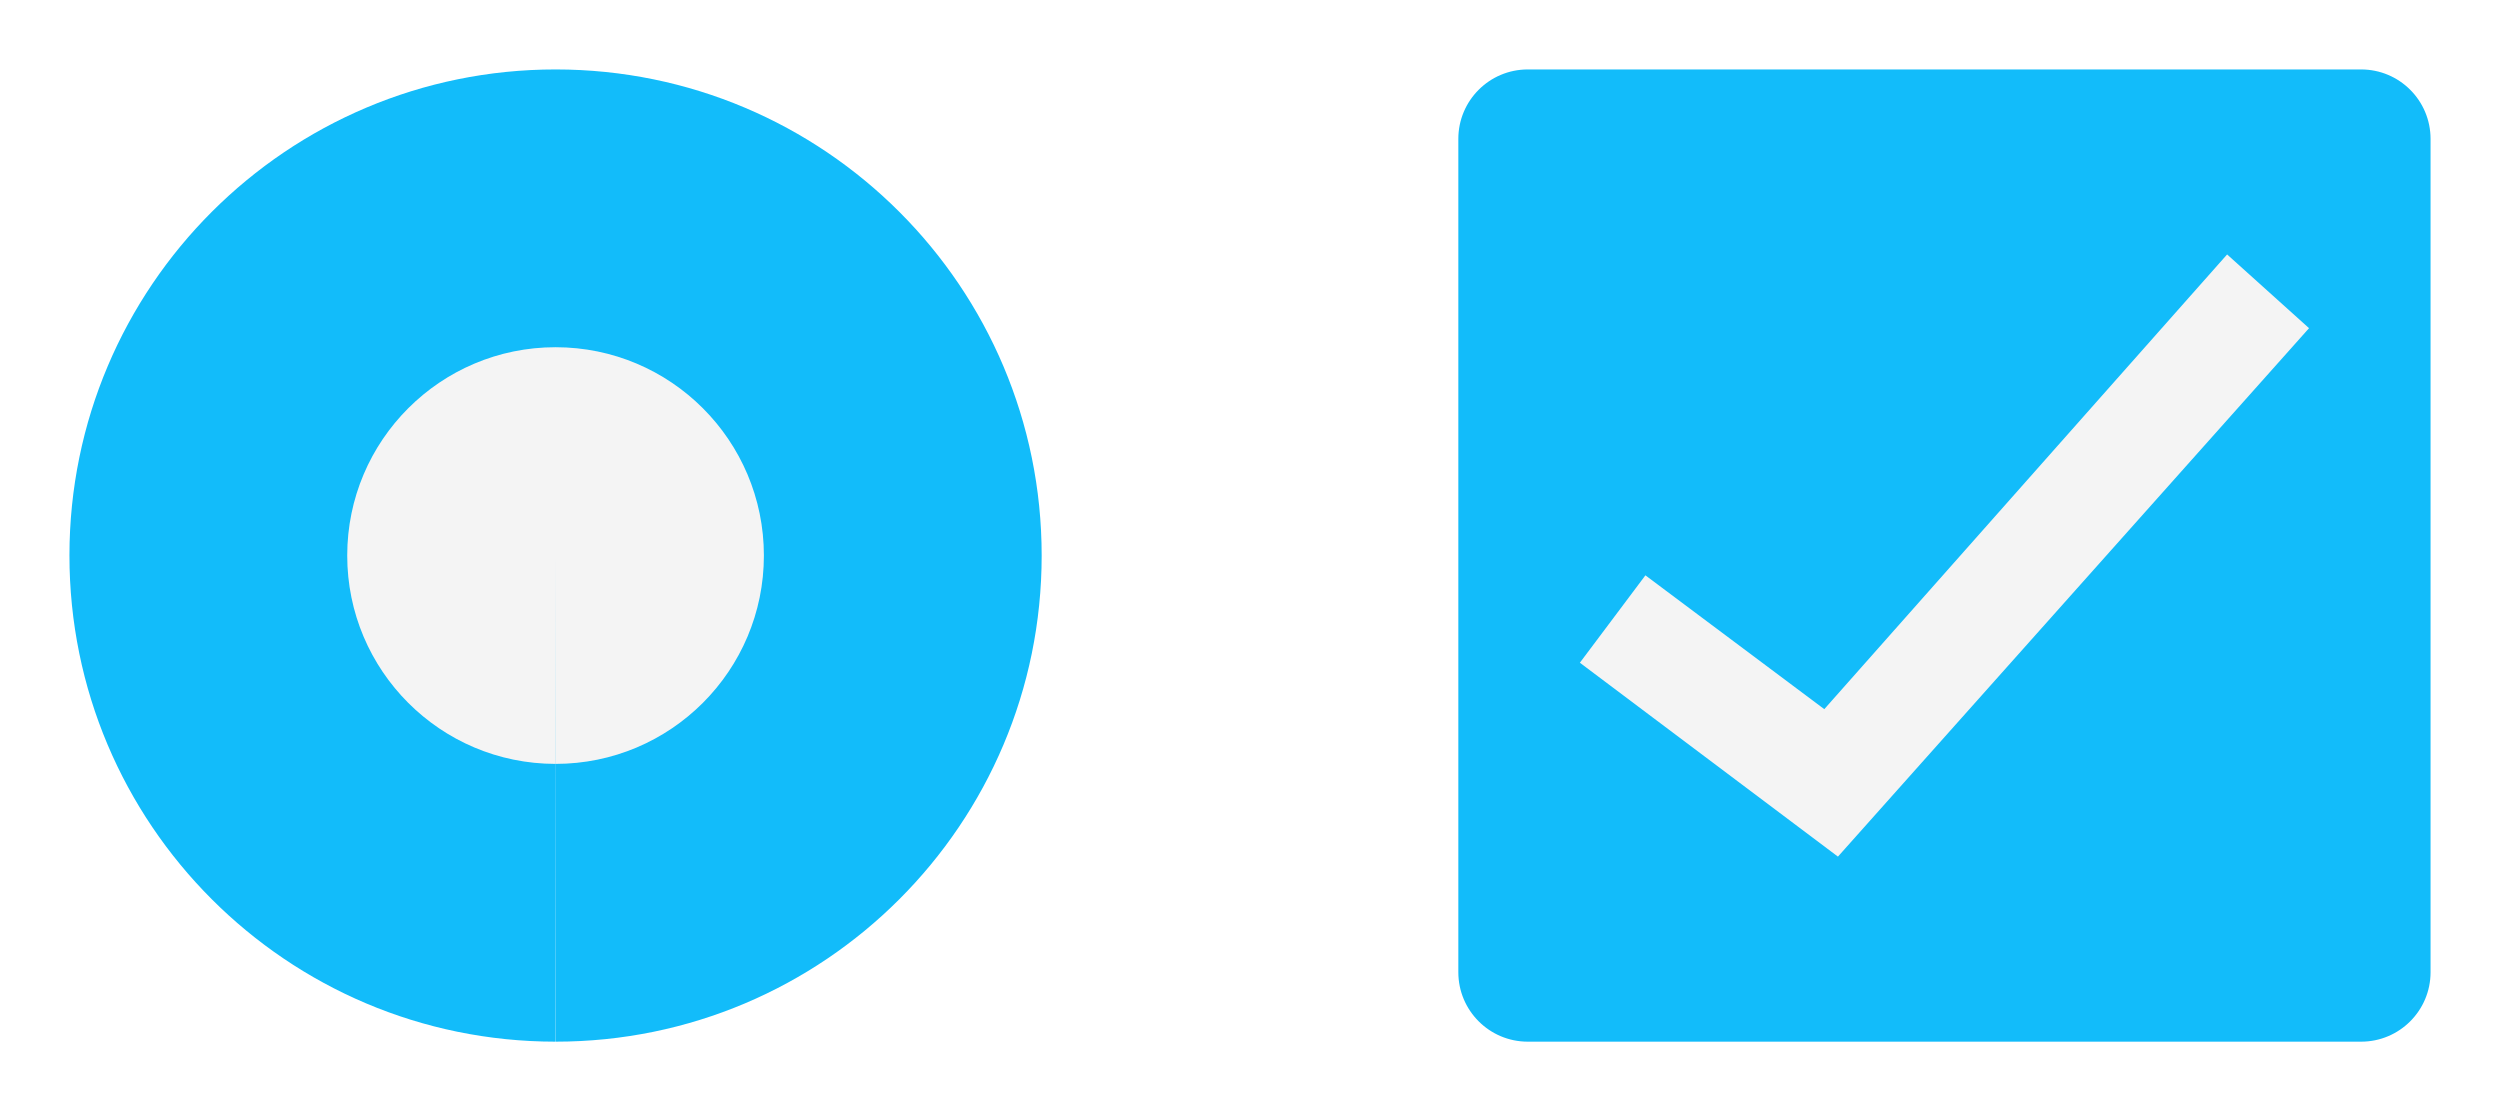
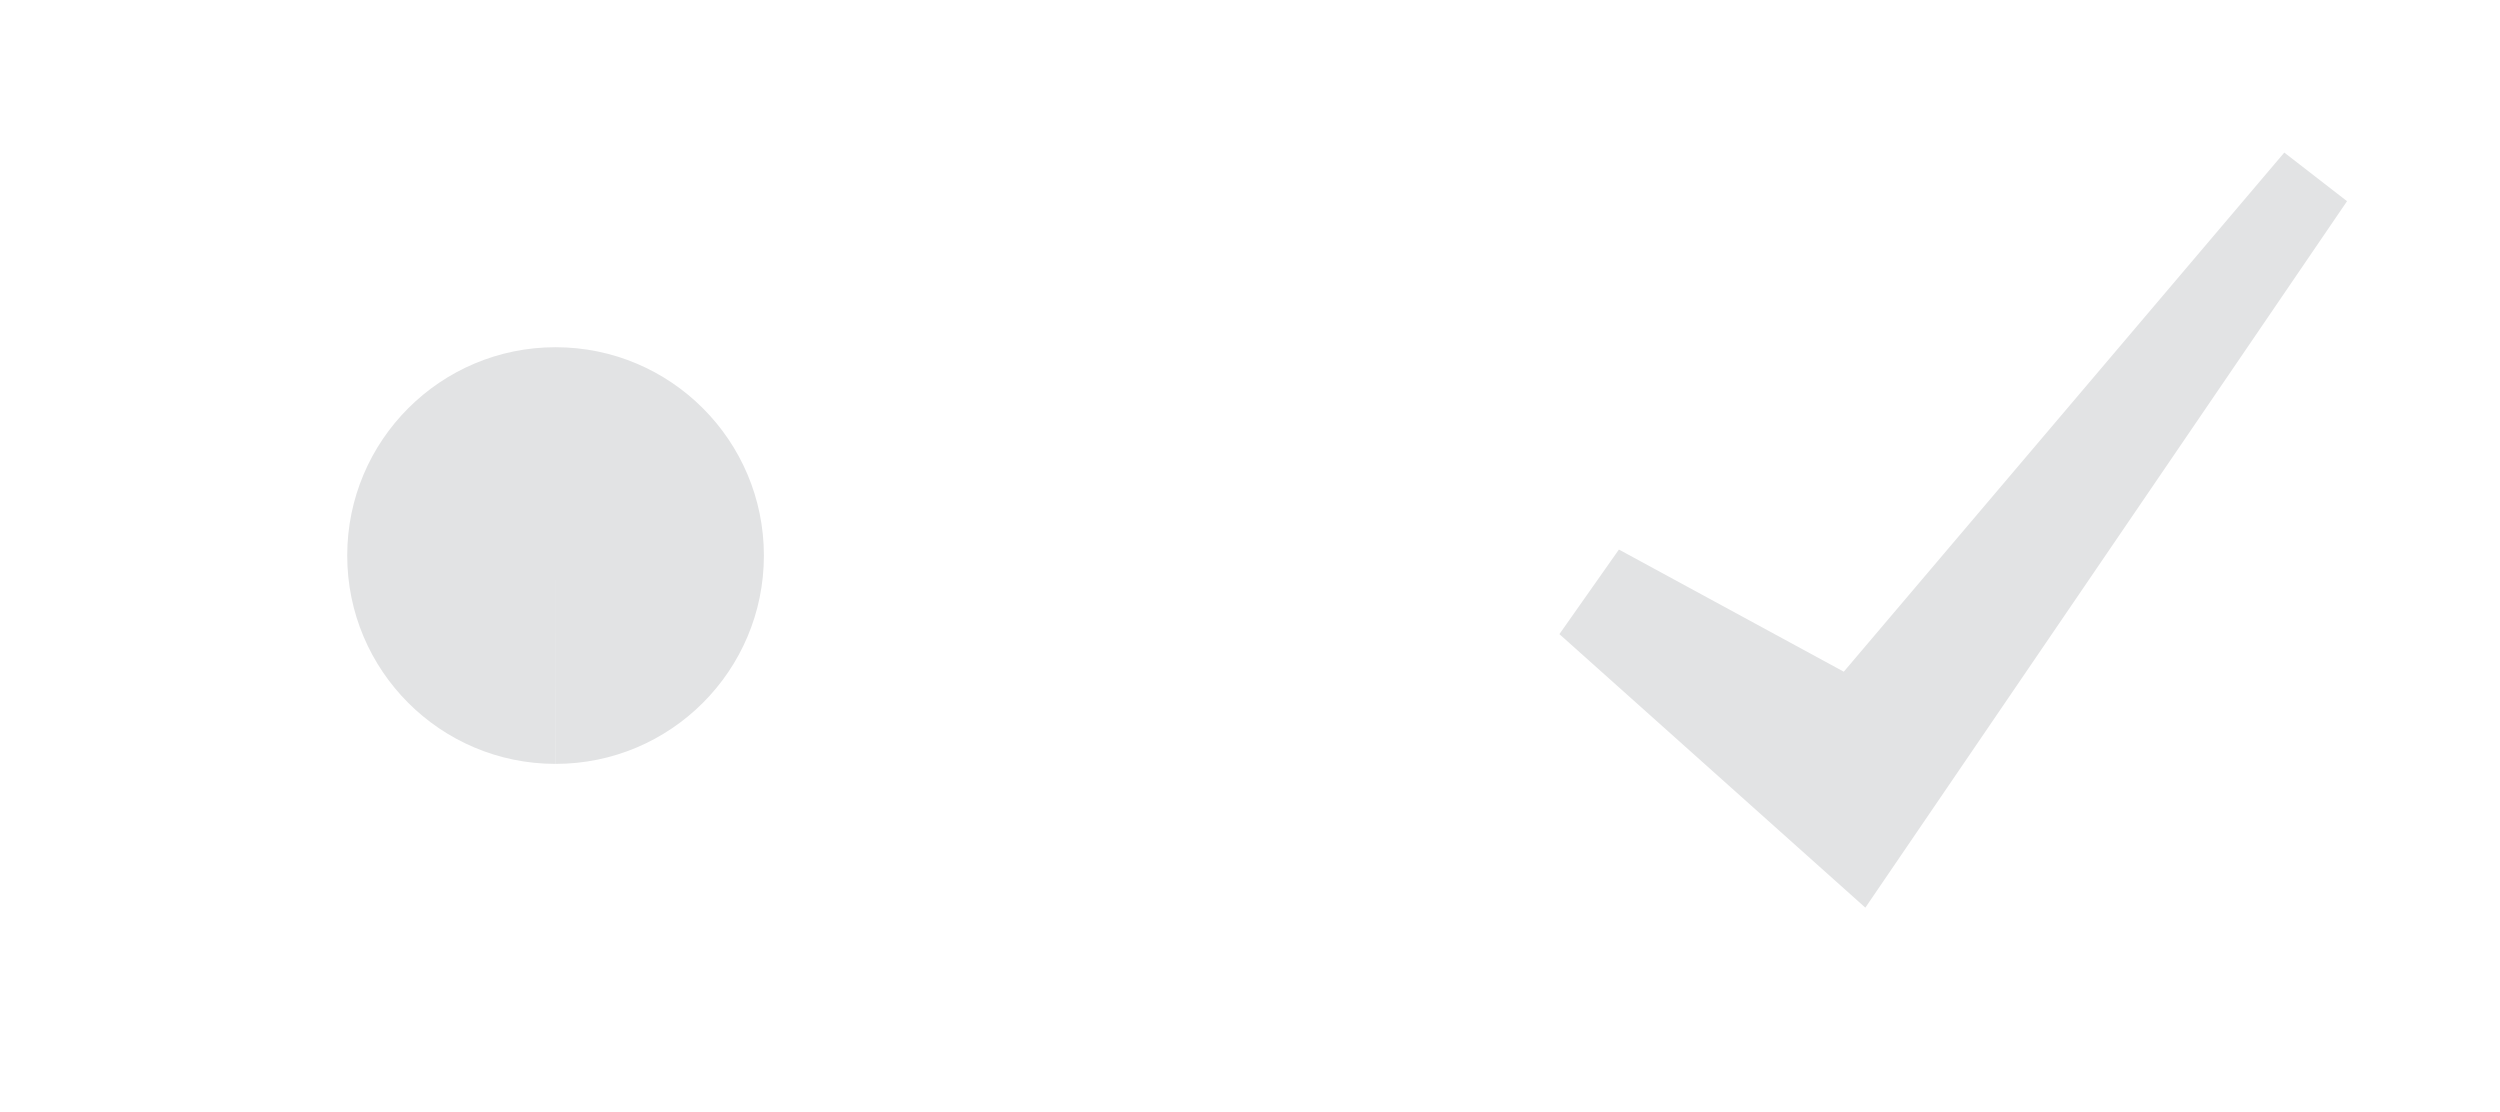
<svg xmlns="http://www.w3.org/2000/svg" id="svg2" width="36" version="1.0" height="16">
-   <g id="layer1" transform="translate(0,-64)">
-     <g id="g4209" transform="translate(-24)">
-       <rect id="rect3811" y="0" transform="translate(0,64)" width="16" height="16" x="0" opacity="0" rx="87.767" ry="0" />
-       <g id="g3803" transform="translate(0 -.5)">
-         <circle id="path3013" cx="8" cy="72.5" fill="#1a1a1a" r="4" />
-       </g>
-     </g>
-     <g id="g4207" transform="translate(-36)">
-       <g id="g3831" transform="translate(1.7424e-7 -.50006)">
-         <path id="path3003" d="m12 68.566c-0.353 0.009-0.723 0.161-1 0.438l-4 4-2-2c-0.554-0.554-1.411-0.589-1.938-0.062l-0.125 0.125c-0.526 0.526-0.491 1.383 0.062 1.938l2.781 2.75c0.049 0.075 0.09 0.122 0.156 0.188l0.062 0.062 0.062 0.062c0.05 0.045 0.102 0.088 0.156 0.125 0.013 0.009 0.018 0.022 0.031 0.031 0.067 0.043 0.147 0.063 0.219 0.094 0.062 0.026 0.122 0.046 0.188 0.062 0.023 0.006 0.04 0.026 0.062 0.031 0.173 0.033 0.356 0.035 0.531 0 0.033-0.006 0.061-0.023 0.094-0.031 0.237-0.064 0.467-0.185 0.656-0.375l0.062-0.062c0.066-0.066 0.108-0.112 0.156-0.188l4.781-4.751c0.554-0.554 0.589-1.411 0.062-1.938l-0.125-0.125c-0.263-0.264-0.584-0.384-0.937-0.375z" fill="#1a1a1a" />
-       </g>
-       <rect id="rect3837" y="64" height="16" width="16" rx="0" x="0" opacity="0" />
-     </g>
-     <g id="radiobutton">
-       <path id="path4176" d="m7.996 79a7 7 0 0 1 -6.996 -7.003 7 7 0 0 1 7.002 -6.997 7 7 0 0 1 6.998 7.001 7 7 0 0 1 -7 6.999v-7z" fill="#12bcfa" />
-       <path id="path4178" d="m7.998 75a3 3 0 0 1 -2.998 -3.001 3 3 0 0 1 3.001 -2.999 3 3 0 0 1 2.999 3 3 3 0 0 1 -3 3v-3z" fill="#f4f4f4" />
-       <rect id="rect4180" y="64" height="16" width="16" fill-opacity="0" ry="1" x="0" />
-     </g>
-     <g id="checkbox" transform="translate(20)">
-       <rect id="rect4154" y="65" height="14" width="14" fill="#12bcfa" ry="1" x="1" />
-       <rect id="rect4156" y="66" height="12" width="12" fill="#12bcfa" ry="0" x="2" />
-       <rect id="rect4165" y="64" height="16" width="16" fill-opacity="0" x="0" />
-       <polygon id="polygon8" points="41.5 60.6 28.4 50.8 23.6 57.2 42.5 71.4 77 32.7 71 27.3" transform="matrix(.19663 0 0 .19663 -1.8904 62.296)" fill="#f4f4f4" />
-     </g>
+   <defs id="defs24" />
+   <g id="radiobutton">
+     <path style="fill:#e2e3e4;fill-opacity:1" d="M 7.998,11 A 3,3 0 0 1 5,7.999 3,3 0 0 1 8.001,5 3,3 0 0 1 11,8 3,3 0 0 1 8,11 V 8 Z" id="path4178" />
+     <rect style="fill:#008080;fill-opacity:0" x="0" ry="1" width="16" height="16" y="0" id="rect4180" />
+   </g>
+   <g id="checkbox" transform="translate(0.479545,-0.6393933)">
+     <rect style="fill:#008080;fill-opacity:0" x="20" width="16" height="16" y="0" id="rect4165" />
+     <path transform="matrix(0.2256274,0,0,0.2256274,16.65103,-3.135023)" style="fill:#e2e3e4;fill-opacity:1" d="M 23.6,57.2 43.126,74.656 73.869,29.569 69.864,26.466 41.75,59.598 27.398,51.802 Z" id="polygon8" />
  </g>
</svg>
